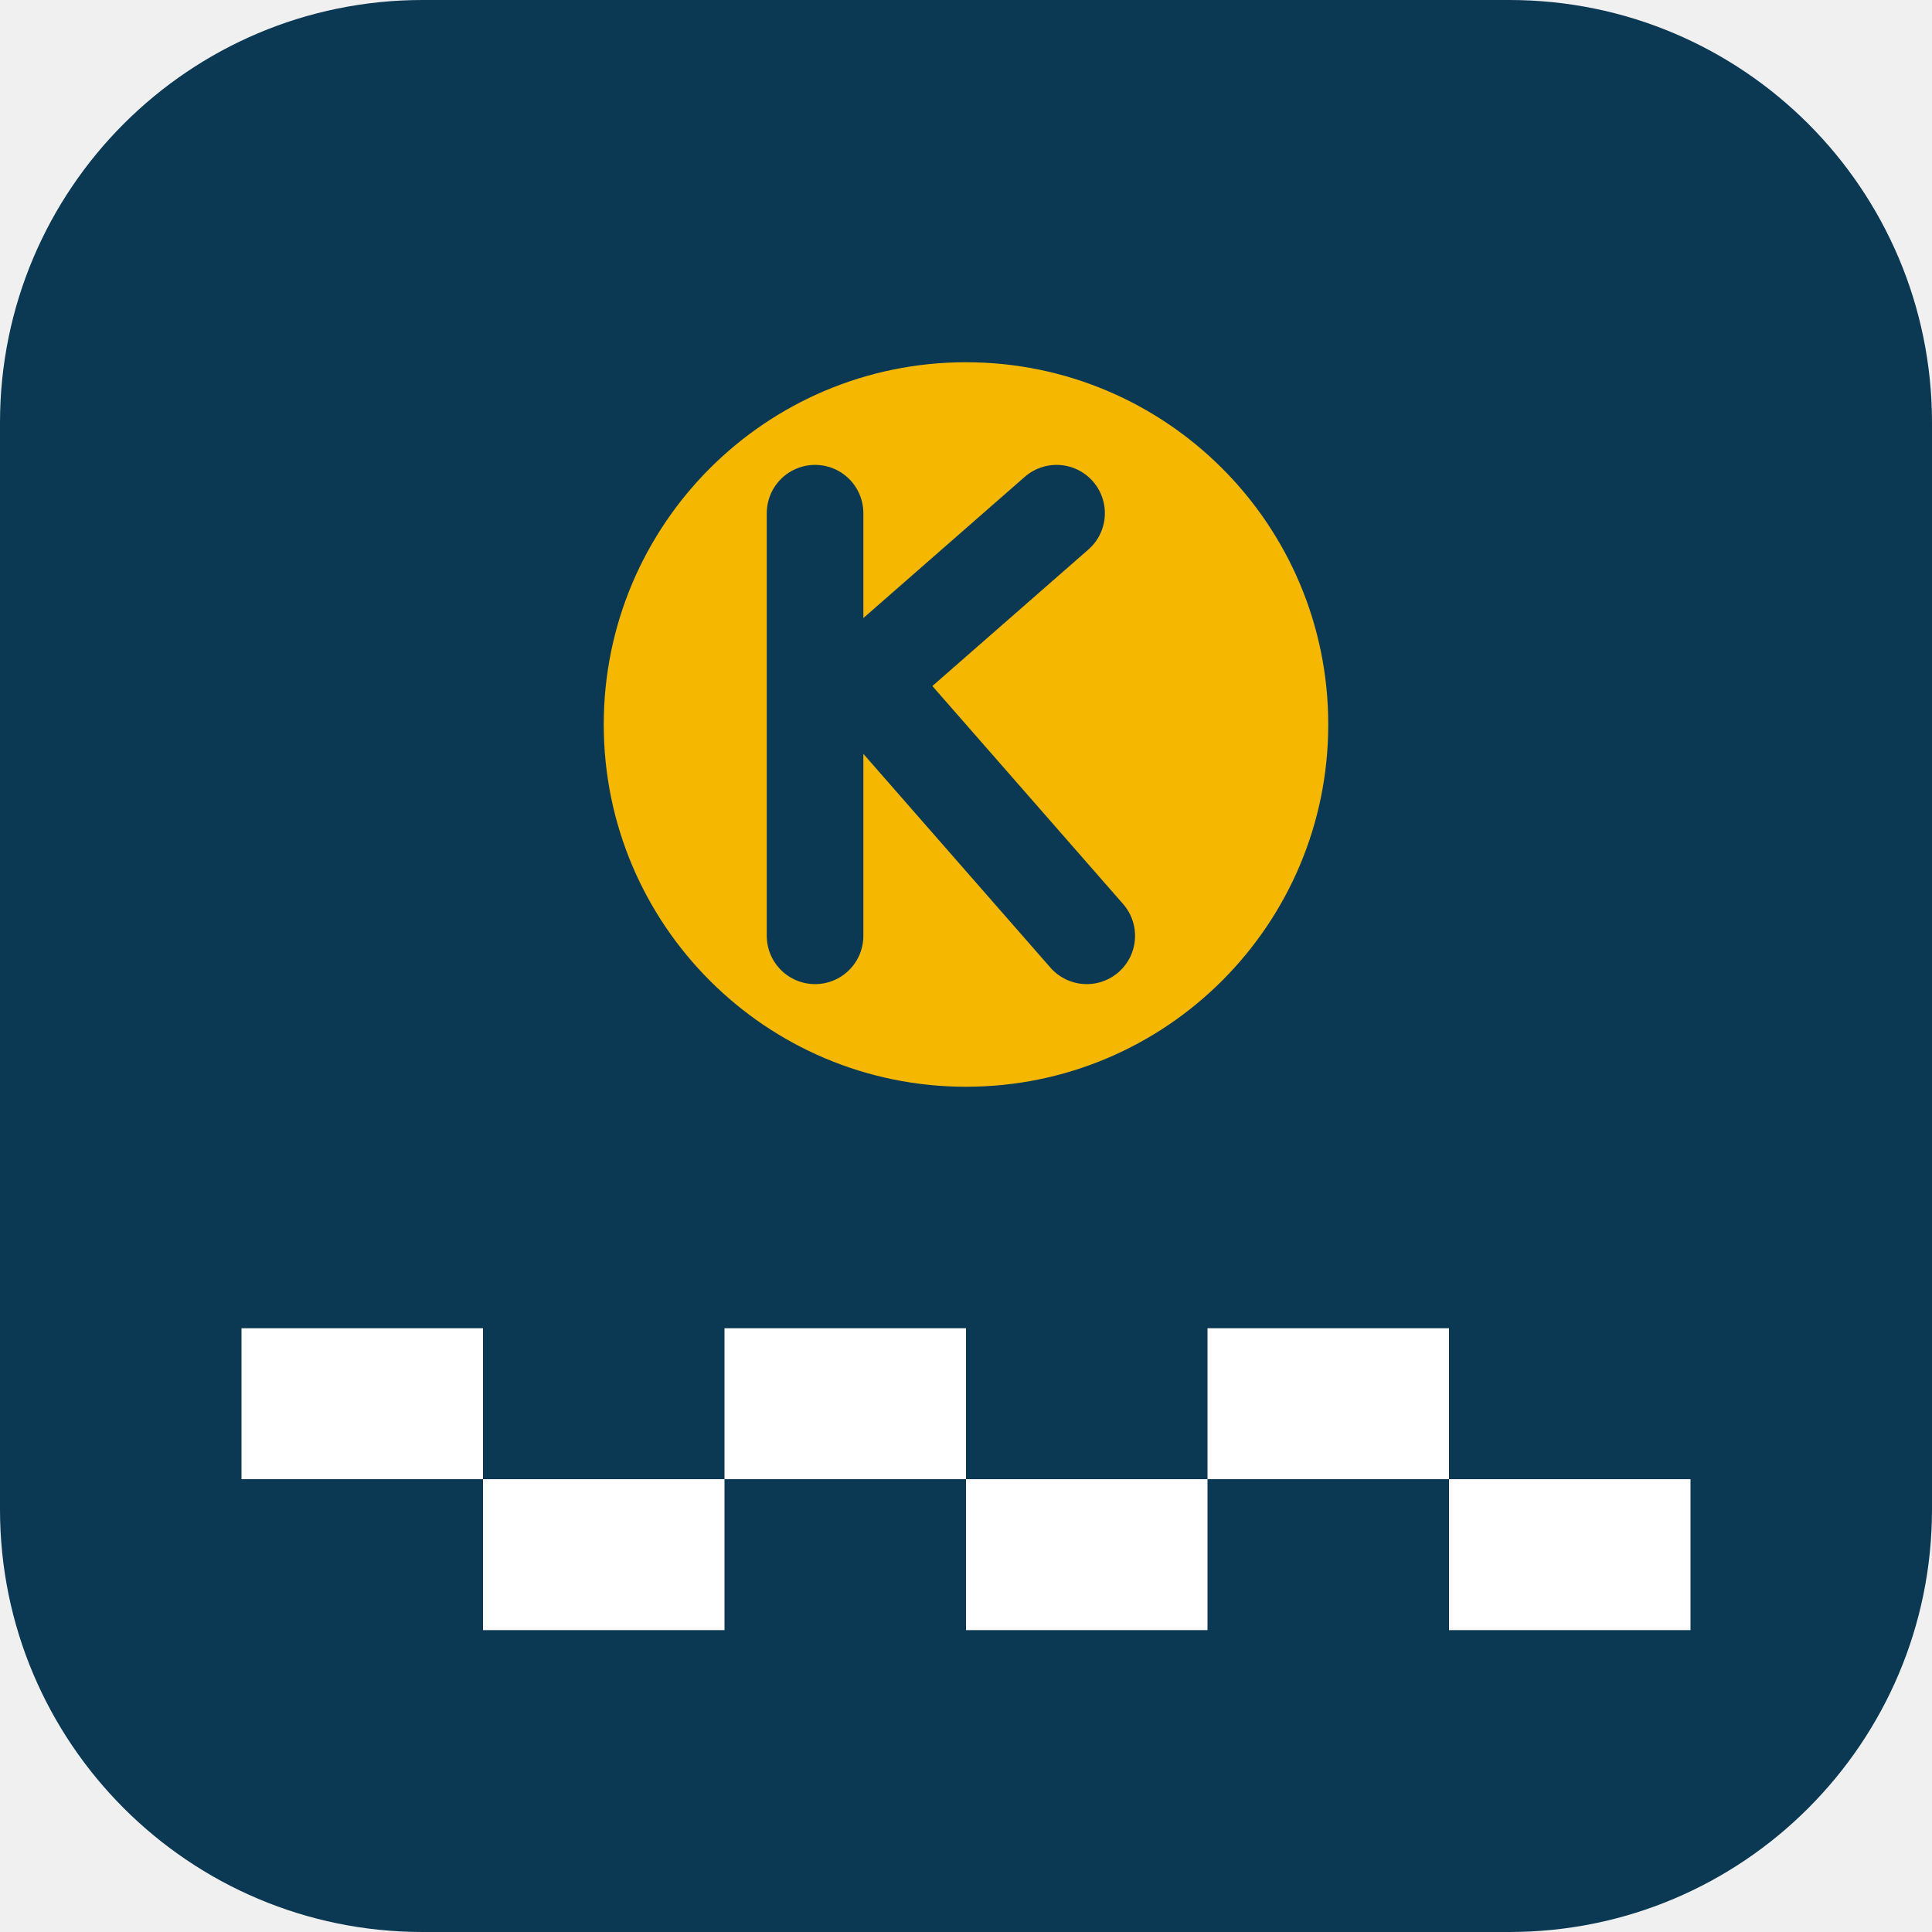
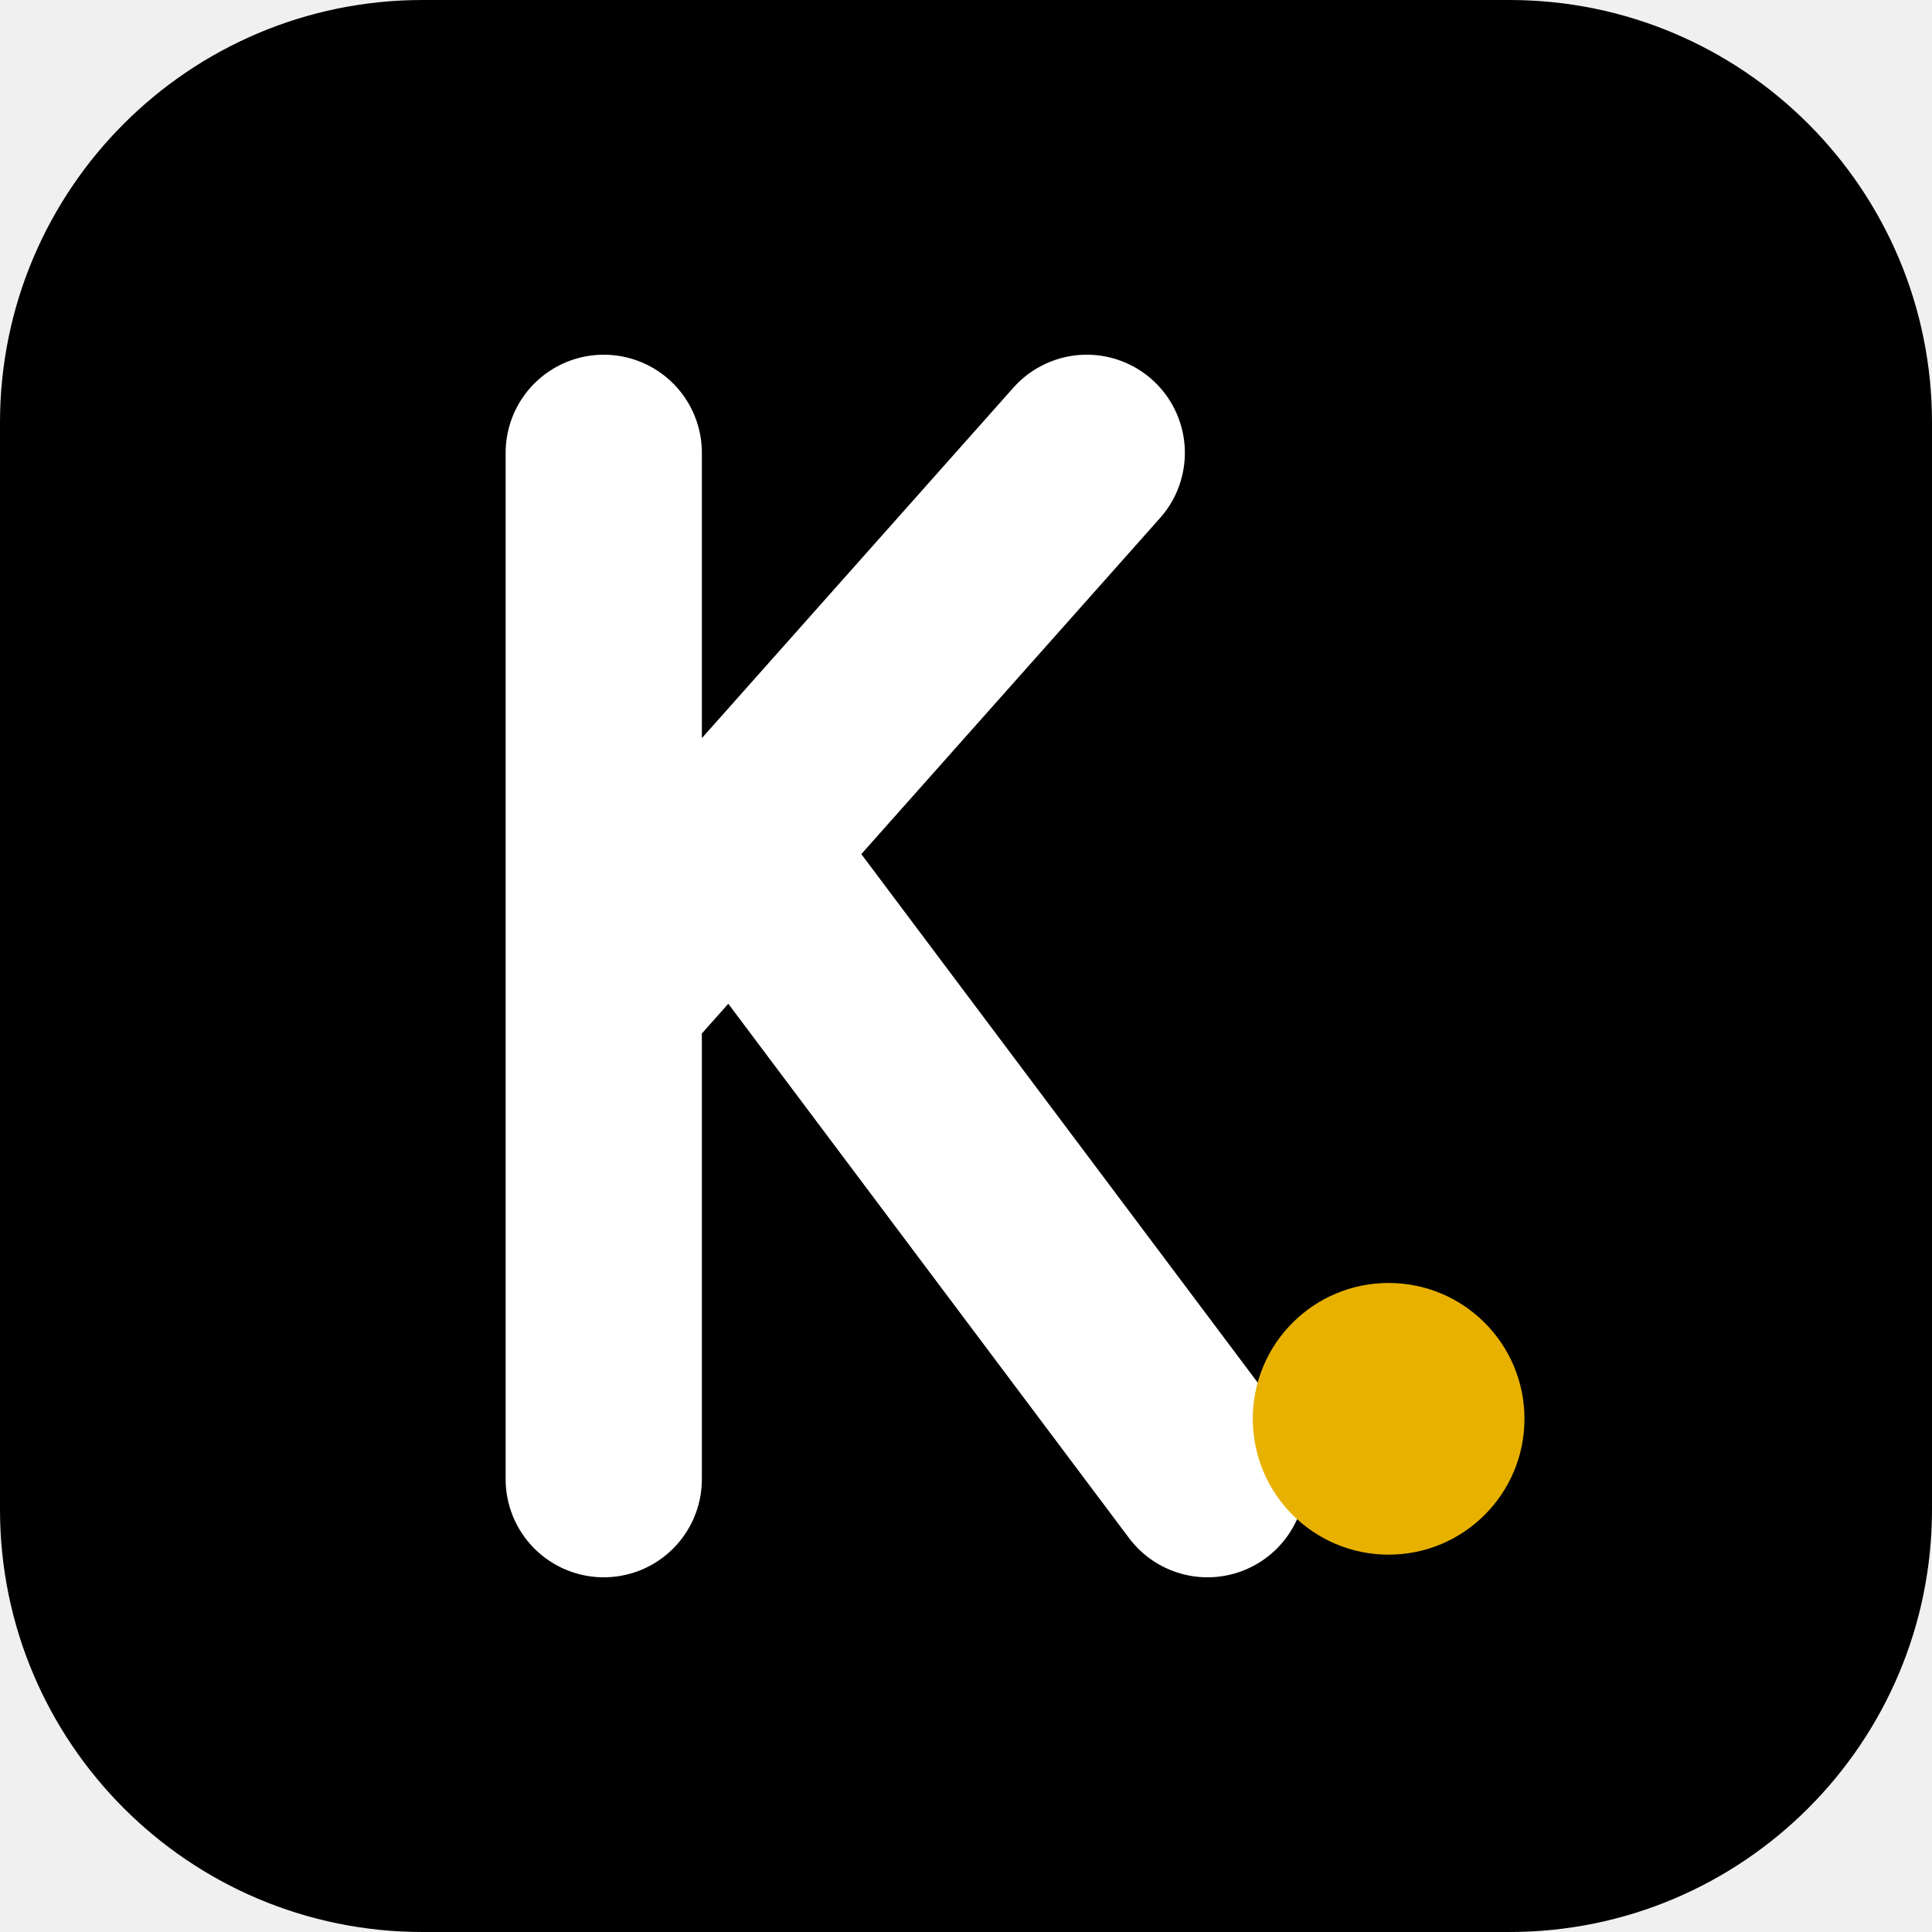
<svg xmlns="http://www.w3.org/2000/svg" viewBox="0 0 64 64">
-   <rect width="64" height="64" rx="14" fill="#0B3954" />
-   <g fill="#fff">
-     <rect x="8" y="44" width="8" height="5" />
-     <rect x="24" y="44" width="8" height="5" />
-     <rect x="40" y="44" width="8" height="5" />
-     <rect x="16" y="49" width="8" height="5" />
-     <rect x="32" y="49" width="8" height="5" />
-     <rect x="48" y="49" width="8" height="5" />
-   </g>
-   <circle cx="32" cy="24" r="12" fill="#F5B700" />
-   <path d="M27 17v14M27 24l8-7M29 23l7 8" stroke="#0B3954" stroke-width="3.2" stroke-linecap="round" fill="none" />
+   <rect width="64" height="64" rx="14" fill="#000" />
+   <path d="M20 15v34M20 33l16-18M25 29l15 20" stroke="#fff" stroke-width="6.5" stroke-linecap="round" stroke-linejoin="round" fill="none" />
+   <circle cx="46" cy="47" r="4.5" fill="#E8B100" />
</svg>
